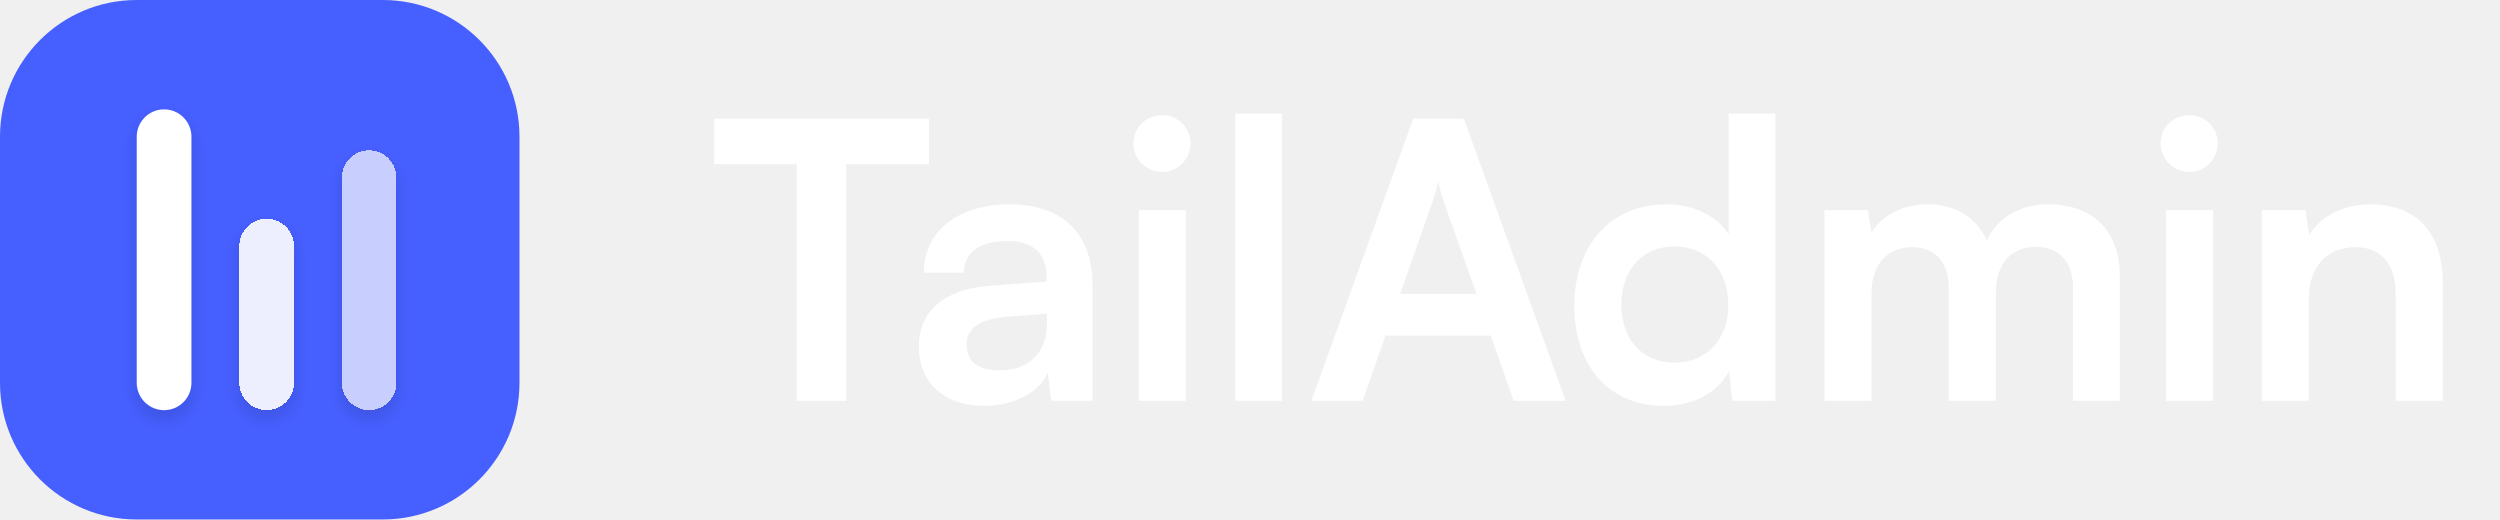
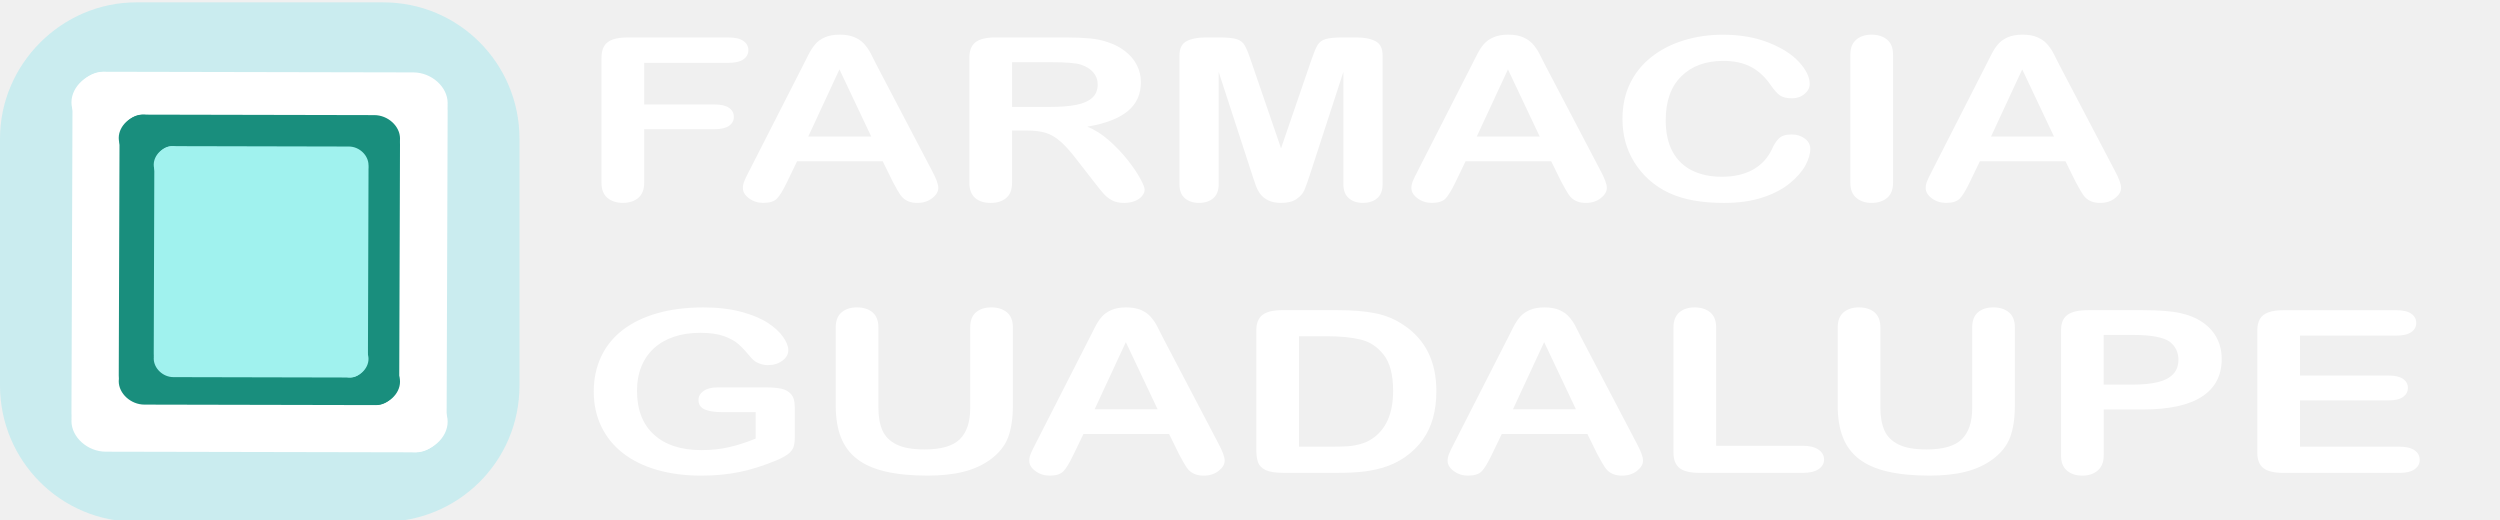
- <svg xmlns="http://www.w3.org/2000/svg" width="154" height="32" viewBox="0 0 154 32" fill="none">
-   <path d="M0 8.421C0 3.77 3.77 0 8.421 0H23.579C28.23 0 32 3.77 32 8.421V23.579C32 28.23 28.23 32 23.579 32H8.421C3.77 32 0 28.23 0 23.579V8.421Z" fill="#465FFF" />
-   <g filter="url(#filter0_d_1608_324)">
-     <path d="M8.424 8.422C8.424 7.491 9.178 6.737 10.108 6.737C11.038 6.737 11.792 7.491 11.792 8.422V23.579C11.792 24.51 11.038 25.264 10.108 25.264C9.178 25.264 8.424 24.51 8.424 23.579V8.422Z" fill="white" />
+ <svg xmlns="http://www.w3.org/2000/svg" id="Capa_1" version="1.1" viewBox="0 0 154 32">
+   <path d="M0,8.545C0,3.945,3.8.145,8.4.145h15.2c4.7,0,8.4,3.8,8.4,8.4v15.2c0,4.7-3.8,8.4-8.4,8.4h-15.2c-4.7,0-8.4-3.8-8.4-8.4,0,0,0-15.2 0-15.2Z" fill="#caecef" />
+   <path d="M4.465,6.533c.004-1.121.895-2.115,1.893-2.112h0c.998.003,1.883,1.003,1.879,2.124l-.063,18.937c-.004,1.121-.895,2.115-1.893,2.112h0c-.998-.003-1.883-1.003-1.879-2.124,0,0,.063-18.937.063-18.937Z" fill="#fff" />
+   <path d="M23.803,6.802c.004-1.121.895-2.115,1.893-2.112h0c.998.003,1.883,1.003,1.879,2.124l-.063,18.937c-.004,1.121-.895,2.115-1.893,2.112h0c-.998-.003-1.883-1.003-1.879-2.124,0,0,.063-18.937.063-18.937Z" fill="#fff" />
+   <path d="M6.516,8.193c-1.121-.002-2.116-.892-2.114-1.89h0c.002-.998,1.001-1.884,2.122-1.882l18.937.039c1.121.002,2.116.892,2.114,1.89h0c-.002.998-1.001,1.884-2.122,1.882,0,0-18.937-.039-18.937-.039Z" fill="#fff" />
+   <path d="M6.516,27.824c-1.121-.002-2.116-.892-2.114-1.89h0c.002-.998,1.001-1.884,2.122-1.882l18.937.039c1.121.002,2.116.892,2.114,1.89h0c-.002.998-1.001,1.884-2.122,1.882,0,0-18.937-.039-18.937-.039Z" fill="#fff" />
+   <path d="M7.362,8.673c.003-.856.669-1.614,1.415-1.612h0c.747.003,1.408.766,1.405,1.621l-.047,14.454c-.003.856-.669,1.614-1.415,1.612h0c-.747-.003-1.408-.766-1.405-1.621,0,0,.047-14.454.047-14.454Z" fill="#198e7d" />
+   <path d="M21.82,8.879c.003-.856.669-1.614,1.415-1.612h0c.747.003,1.408.766,1.405,1.621l-.047,14.454c-.003.856-.669,1.614-1.415,1.612h0c-.747-.003-1.408-.766-1.405-1.621,0,0,.047-14.454.047-14.454Z" fill="#198e7d" />
+   <path d="M8.895,9.94c-.838-.002-1.582-.681-1.581-1.443h0c.002-.762.748-1.438,1.587-1.436l14.159.03c.838.002,1.582.681,1.581,1.443h0c-.002.762-.748,1.438-1.587,1.436,0,0-14.159-.03-14.159-.03Z" fill="#198e7d" />
+   <path d="M8.895,24.924c-.838-.002-1.582-.681-1.581-1.443h0c.002-.762.748-1.438,1.587-1.436l14.159.03c.838.002,1.582.681,1.581,1.443h0c-.002.762-.748,1.438-1.587,1.436,0,0-14.159-.03-14.159-.03Z" fill="#198e7d" />
+   <path d="M9.506,10.286c.002-.682.511-1.286,1.081-1.284h0c.57.002,1.075.61,1.073,1.292l-.036,11.514c-.002.682-.511,1.286-1.081,1.284h0c-.57-.002-1.075-.61-1.073-1.292,0,0,.036-11.514.036-11.514Z" fill="#a0f2ee" />
+   <path d="M20.547,10.45c.002-.682.511-1.286,1.081-1.284h0c.57.002,1.075.61,1.073,1.292l-.036,11.514c-.002.682-.511,1.286-1.081,1.284h0c-.57-.002-1.075-.61-1.073-1.292,0,0,.036-11.514.036-11.514Z" fill="#a0f2ee" />
+   <path d="M10.677,11.295c-.64-.001-1.208-.542-1.207-1.149h0c.001-.607.571-1.145,1.211-1.144l10.812.024c.64.001,1.208.542,1.207,1.149h0c-.001.607-.571,1.145-1.211,1.144,0,0-10.812-.024-10.812-.024Z" fill="#a0f2ee" />
+   <path d="M10.677,23.231c-.64-.001-1.208-.542-1.207-1.149h0c.001-.607.571-1.145,1.211-1.144l10.812.024c.64.001,1.208.542,1.207,1.149h0c-.001.607-.571,1.145-1.211,1.144,0,0-10.812-.024-10.812-.024Z" fill="#a0f2ee" />
+   <rect x="10.844" y="10.51" width="10.186" height="10.778" fill="#a0f2ee" />
+   <g>
+     <path d="M44.86,3.872h-5.178v2.563h4.329c.401,0,.701.069.898.208.197.139.296.325.296.557s-.101.417-.301.554c-.201.137-.499.205-.894.205h-4.329v3.302c0,.419-.123.73-.367.933-.245.203-.56.304-.943.304-.39,0-.707-.103-.952-.308-.245-.205-.367-.515-.367-.93V3.55c0-.292.056-.53.168-.714s.288-.319.527-.403c.239-.084.544-.126.916-.126h6.196c.419,0,.73.072.934.215s.306.332.306.564c0,.237-.102.427-.306.571s-.515.215-.934.215Z" fill="#fff" />
+     <path d="M54.995,11.193l-.62-1.258h-5.276l-.62,1.285c-.242.501-.448.84-.62,1.015-.171.175-.451.263-.841.263-.331,0-.623-.093-.876-.28-.254-.187-.381-.399-.381-.636,0-.137.029-.278.088-.424s.156-.349.292-.608l3.319-6.508c.094-.187.208-.411.341-.673s.274-.479.425-.653.348-.313.593-.42c.245-.107.547-.161.907-.161.366,0,.671.054.917.161.245.107.442.245.593.414.151.168.277.35.381.543.103.194.234.452.394.776l3.39,6.467c.266.492.398.85.398,1.073,0,.232-.125.445-.376.639s-.553.291-.907.291c-.207,0-.384-.028-.531-.085s-.271-.134-.372-.232c-.101-.098-.208-.249-.323-.451s-.214-.382-.296-.537ZM49.79,8.411h3.877l-1.957-4.136-1.921,4.136Z" fill="#fff" />
+     <path d="M63.263,8.042h-.921v3.22c0,.424-.121.736-.363.937s-.558.301-.947.301c-.419,0-.743-.105-.974-.314-.23-.209-.345-.517-.345-.923V3.55c0-.438.127-.754.381-.95.253-.196.664-.294,1.23-.294h4.275c.59,0,1.094.02,1.513.058s.797.117,1.133.236c.407.132.767.321,1.08.567.312.246.55.532.712.858.162.326.243.671.243,1.036,0,.748-.273,1.344-.818,1.791-.546.447-1.374.763-2.483.95.466.191.912.474,1.336.848s.804.771,1.137,1.193.593.802.779,1.142c.186.339.279.573.279.701,0,.132-.055.263-.164.393-.109.13-.258.232-.447.308s-.407.113-.655.113c-.295,0-.543-.054-.743-.161-.201-.107-.374-.243-.518-.407s-.341-.406-.588-.725l-1.054-1.354c-.377-.497-.715-.875-1.013-1.135-.298-.26-.601-.438-.908-.533-.307-.096-.693-.144-1.159-.144ZM64.767,3.831h-2.425v2.755h2.354c.632,0,1.163-.042,1.594-.126.431-.084.759-.228.987-.431.227-.203.341-.482.341-.837,0-.278-.092-.523-.274-.735-.183-.212-.437-.37-.761-.475-.307-.1-.912-.15-1.815-.15Z" fill="#fff" />
+     <path d="M77.151,10.817l-2.08-6.385v6.918c0,.383-.111.67-.332.861s-.515.287-.881.287c-.354,0-.643-.095-.867-.284-.225-.189-.336-.478-.336-.865V3.42c0-.438.147-.732.442-.885s.693-.229,1.195-.229h.814c.49,0,.846.034,1.067.103s.385.191.491.369c.106.178.227.467.363.868l1.885,5.489,1.885-5.489c.137-.401.258-.69.363-.868.107-.178.271-.301.492-.369s.576-.103,1.066-.103h.814c.502,0,.9.076,1.195.229s.441.448.441.885v7.93c0,.383-.109.67-.332.861-.221.191-.518.287-.889.287-.348,0-.635-.096-.859-.287s-.336-.479-.336-.861v-6.918l-2.08,6.385c-.137.415-.246.719-.332.913s-.244.37-.473.53c-.23.16-.549.239-.957.239-.307,0-.566-.051-.779-.154-.212-.103-.377-.233-.495-.393s-.211-.336-.279-.53-.137-.396-.208-.605Z" fill="#fff" />
+     <path d="M96.173,11.193l-.619-1.258h-5.275l-.62,1.285c-.242.501-.448.84-.619,1.015-.172.175-.452.263-.841.263-.331,0-.623-.093-.877-.28s-.38-.399-.38-.636c0-.137.029-.278.088-.424.06-.146.156-.349.292-.608l3.319-6.508c.095-.187.208-.411.341-.673s.274-.479.425-.653.349-.313.594-.42c.244-.107.547-.161.907-.161.365,0,.671.054.916.161s.442.245.593.414.277.35.381.543.234.452.394.776l3.391,6.467c.266.492.398.85.398,1.073,0,.232-.126.445-.376.639-.251.194-.554.291-.908.291-.206,0-.383-.028-.53-.085-.148-.057-.271-.134-.372-.232s-.208-.249-.323-.451-.214-.382-.297-.537ZM90.969,8.411h3.877l-1.956-4.136-1.921,4.136Z" fill="#fff" />
+     <path d="M111.513,9.163c0,.319-.102.664-.305,1.036-.204.372-.524.736-.961,1.094s-.994.648-1.673.872-1.47.335-2.372.335c-.685,0-1.308-.05-1.868-.15s-1.069-.256-1.526-.468c-.458-.212-.878-.491-1.262-.837-.342-.314-.634-.667-.876-1.056s-.424-.806-.545-1.248-.181-.912-.181-1.408c0-.807.151-1.529.455-2.167s.739-1.184,1.306-1.637,1.23-.799,1.992-1.036c.761-.237,1.572-.355,2.434-.355,1.051,0,1.986.162,2.807.485s1.448.724,1.885,1.2.655.926.655,1.35c0,.232-.106.438-.318.615-.213.178-.47.267-.771.267-.336,0-.589-.062-.757-.185s-.355-.335-.562-.636c-.343-.497-.745-.868-1.209-1.114-.463-.246-1.034-.369-1.713-.369-1.079,0-1.939.317-2.58.95-.64.633-.96,1.534-.96,2.7,0,.779.142,1.428.425,1.945s.685.903,1.204,1.159c.519.255,1.127.383,1.823.383.755,0,1.394-.145,1.916-.434s.916-.714,1.182-1.275c.112-.264.251-.479.416-.646s.431-.25.797-.25c.312,0,.581.084.806.253.224.168.336.378.336.629Z" fill="#fff" />
+     <path d="M113.982,11.261V3.366c0-.41.121-.718.363-.923.241-.205.555-.308.938-.308.396,0,.716.102.961.304s.367.512.367.926v7.896c0,.415-.122.725-.367.93s-.565.308-.961.308c-.377,0-.688-.104-.934-.311s-.367-.516-.367-.926Z" fill="#fff" />
+     <path d="M127.853,11.193l-.619-1.258h-5.275l-.62,1.285c-.242.501-.448.84-.619,1.015-.172.175-.452.263-.841.263-.331,0-.623-.093-.877-.28s-.38-.399-.38-.636c0-.137.029-.278.088-.424.06-.146.156-.349.292-.608l3.319-6.508c.095-.187.208-.411.341-.673s.274-.479.425-.653.349-.313.594-.42c.244-.107.547-.161.907-.161.365,0,.671.054.916.161s.442.245.593.414.277.35.381.543.234.452.394.776l3.391,6.467c.266.492.398.85.398,1.073,0,.232-.126.445-.376.639-.251.194-.554.291-.908.291-.206,0-.383-.028-.53-.085-.148-.057-.271-.134-.372-.232s-.208-.249-.323-.451-.214-.382-.297-.537ZM122.648,8.411h3.877l-1.956-4.136-1.921,4.136Z" fill="#fff" />
+     <path d="M48.958,25.054v1.921c0,.255-.032.459-.097.612-.065.152-.185.29-.358.413-.174.123-.397.241-.668.355-.785.328-1.54.567-2.266.718-.726.15-1.517.226-2.372.226-.998,0-1.906-.118-2.727-.355s-1.52-.581-2.098-1.032c-.579-.451-1.022-.998-1.332-1.641-.31-.643-.465-1.36-.465-2.153,0-.779.15-1.492.451-2.14.301-.647.744-1.196,1.328-1.647.584-.451,1.295-.796,2.133-1.036.837-.238,1.788-.358,2.85-.358.873,0,1.646.09,2.319.271.673.18,1.219.406,1.638.68s.735.562.947.868.318.576.318.813c0,.255-.122.473-.367.652-.245.181-.539.271-.881.271-.189,0-.37-.034-.544-.103-.174-.068-.32-.164-.438-.287-.325-.392-.599-.688-.823-.889s-.526-.369-.907-.506c-.38-.137-.866-.205-1.456-.205-.608,0-1.151.081-1.629.242-.478.162-.887.396-1.226.705-.339.307-.599.685-.779,1.131-.18.446-.27.941-.27,1.483,0,1.176.35,2.08,1.049,2.714.699.634,1.674.95,2.925.95.608,0,1.179-.062,1.713-.185.534-.123,1.075-.299,1.624-.526v-1.627h-2.036c-.49,0-.86-.057-1.111-.171-.251-.114-.376-.308-.376-.581,0-.224.105-.408.314-.554s.494-.219.854-.219h2.983c.366,0,.676.025.93.075.253.05.458.162.615.335.156.173.234.433.234.779Z" fill="#fff" />
+     <path d="M51.481,24.985v-4.819c0-.41.12-.718.358-.923s.553-.308.943-.308c.407,0,.73.103.969.308.239.205.358.513.358.923v4.929c0,.561.081,1.029.243,1.404.163.377.45.668.863.875.413.208.991.312,1.735.312,1.027,0,1.752-.211,2.178-.632.425-.422.637-1.062.637-1.918v-4.97c0-.415.118-.724.354-.927.236-.202.552-.304.947-.304.395,0,.715.102.96.304.245.203.367.512.367.927v4.819c0,.784-.099,1.438-.296,1.962-.198.524-.571.984-1.12,1.381-.472.337-1.021.583-1.646.738-.626.155-1.357.232-2.195.232-.998,0-1.856-.083-2.576-.249-.72-.167-1.307-.424-1.761-.773-.455-.348-.788-.795-1-1.34-.212-.544-.318-1.194-.318-1.951Z" fill="#fff" />
+     <path d="M72.636,27.993l-.62-1.258h-5.276l-.62,1.285c-.242.501-.448.84-.62,1.016-.171.175-.451.263-.841.263-.331,0-.623-.094-.876-.28-.254-.187-.381-.398-.381-.636,0-.137.029-.278.088-.424s.156-.349.292-.608l3.319-6.508c.094-.187.208-.411.341-.674.133-.262.274-.479.425-.652s.348-.313.593-.42c.245-.107.547-.161.907-.161.366,0,.671.054.917.161.245.106.442.244.593.413.151.169.277.35.381.544.103.193.234.452.394.775l3.39,6.467c.266.492.398.85.398,1.073,0,.232-.125.445-.376.64-.251.193-.553.29-.907.29-.207,0-.384-.028-.531-.085-.147-.058-.271-.135-.372-.232-.101-.099-.208-.249-.323-.451-.115-.203-.214-.382-.296-.537ZM67.431,25.211h3.877l-1.957-4.136-1.921,4.136Z" fill="#fff" />
+     <path d="M79,19.106h3.426c.891,0,1.656.063,2.293.191s1.215.367,1.734.718c1.352.894,2.027,2.251,2.027,4.074,0,.602-.068,1.15-.203,1.647-.137.497-.346.944-.629,1.344-.283.398-.646.755-1.088,1.069-.35.241-.73.436-1.143.581s-.857.248-1.332.308-1.01.089-1.607.089h-3.426c-.477,0-.837-.056-1.079-.168-.242-.111-.4-.269-.474-.471-.074-.203-.11-.467-.11-.79v-7.349c0-.438.127-.754.38-.95s.664-.294,1.23-.294ZM80.018,20.713v6.802h1.992c.438,0,.779-.009,1.027-.027s.504-.063.77-.137.496-.176.691-.308c.879-.574,1.318-1.563,1.318-2.967,0-.989-.193-1.729-.58-2.222s-.863-.806-1.43-.939c-.566-.135-1.25-.202-2.053-.202h-1.736Z" fill="#fff" />
+     <path d="M98.403,27.993l-.619-1.258h-5.275l-.62,1.285c-.242.501-.448.84-.619,1.016-.172.175-.452.263-.841.263-.331,0-.623-.094-.877-.28s-.38-.398-.38-.636c0-.137.029-.278.088-.424.06-.146.156-.349.292-.608l3.319-6.508c.095-.187.208-.411.341-.674.133-.262.274-.479.425-.652s.349-.313.594-.42c.244-.107.547-.161.907-.161.365,0,.671.054.916.161.245.106.442.244.593.413s.277.35.381.544c.104.193.234.452.394.775l3.391,6.467c.266.492.398.85.398,1.073,0,.232-.126.445-.376.64-.251.193-.554.29-.908.29-.206,0-.383-.028-.53-.085-.148-.058-.271-.135-.372-.232-.101-.099-.208-.249-.323-.451-.115-.203-.214-.382-.297-.537ZM93.199,25.211h3.877l-1.956-4.136-1.921,4.136Z" fill="#fff" />
+     <path d="M105.715,20.166v7.294h5.329c.425,0,.75.08.978.239s.341.36.341.602c0,.246-.112.445-.336.599-.225.152-.552.229-.982.229h-6.347c-.573,0-.984-.098-1.235-.294s-.376-.513-.376-.95v-7.718c0-.41.119-.718.358-.923s.553-.308.942-.308c.396,0,.716.102.961.304.244.203.367.512.367.927Z" fill="#fff" />
+     <path d="M113.203,24.985v-4.819c0-.41.12-.718.358-.923.239-.205.554-.308.943-.308.407,0,.73.103.969.308.239.205.358.513.358.923v4.929c0,.561.081,1.029.244,1.404.162.377.449.668.862.875.413.208.992.312,1.735.312,1.026,0,1.753-.211,2.178-.632.425-.422.637-1.062.637-1.918v-4.97c0-.415.118-.724.354-.927.236-.202.552-.304.947-.304s.715.102.96.304c.245.203.367.512.367.927v4.819c0,.784-.099,1.438-.296,1.962-.198.524-.571.984-1.12,1.381-.472.337-1.021.583-1.646.738-.625.155-1.357.232-2.195.232-.997,0-1.855-.083-2.575-.249-.721-.167-1.308-.424-1.762-.773-.454-.348-.788-.795-1-1.34-.213-.544-.319-1.194-.319-1.951Z" fill="#fff" />
+     <path d="M131.996,25.225h-2.408v2.837c0,.405-.124.713-.371.923-.248.21-.562.314-.938.314-.396,0-.714-.104-.956-.312-.242-.207-.363-.511-.363-.912v-7.725c0-.446.133-.766.398-.957s.688-.287,1.266-.287h3.373c.997,0,1.764.06,2.301.178.531.114.99.303,1.377.567s.68.588.881.971c.2.383.301.813.301,1.292,0,1.021-.407,1.795-1.222,2.32-.814.527-2.027.79-3.638.79ZM131.358,20.631h-1.771v3.062h1.771c.62,0,1.138-.05,1.554-.15s.733-.265.951-.492c.219-.228.328-.526.328-.896,0-.442-.169-.802-.505-1.08-.378-.296-1.153-.444-2.328-.444Z" fill="#fff" />
+     <path d="M147.601,20.672h-5.922v2.461h5.453c.401,0,.7.069.898.208.197.14.296.323.296.551s-.097.414-.292.557c-.194.145-.495.216-.902.216h-5.453v2.851h6.126c.413,0,.724.074.934.223.209.147.314.345.314.591,0,.237-.105.43-.314.577-.21.148-.521.223-.934.223h-7.144c-.572,0-.984-.098-1.235-.294-.25-.196-.376-.513-.376-.95v-7.533c0-.292.057-.529.168-.715.112-.184.288-.318.527-.402.239-.085.544-.127.916-.127h6.939c.419,0,.73.072.934.215.204.145.306.332.306.564,0,.237-.102.428-.306.57-.203.145-.515.216-.934.216Z" fill="#fff" />
  </g>
-   <g filter="url(#filter1_d_1608_324)">
-     <path d="M14.742 15.157C14.742 14.227 15.496 13.473 16.426 13.473C17.357 13.473 18.111 14.227 18.111 15.157V23.578C18.111 24.508 17.357 25.262 16.426 25.262C15.496 25.262 14.742 24.508 14.742 23.578V15.157Z" fill="white" fill-opacity="0.9" shape-rendering="crispEdges" />
-   </g>
-   <g filter="url(#filter2_d_1608_324)">
-     <path d="M21.055 10.946C21.055 10.016 21.809 9.262 22.739 9.262C23.669 9.262 24.423 10.016 24.423 10.946V23.578C24.423 24.508 23.669 25.262 22.739 25.262C21.809 25.262 21.055 24.508 21.055 23.578V10.946Z" fill="white" fill-opacity="0.7" shape-rendering="crispEdges" />
-   </g>
-   <path d="M44 10.115H49.089V24.691H52.132V10.115H57.221V7.309H44V10.115Z" fill="white" />
-   <path d="M60.617 25C62.448 25 64.042 24.168 64.541 22.955L64.755 24.691H67.299V17.558C67.299 14.3 65.349 12.588 62.187 12.588C59.001 12.588 56.908 14.252 56.908 16.797H59.381C59.381 15.56 60.332 14.847 62.044 14.847C63.518 14.847 64.47 15.489 64.47 17.082V17.343L60.95 17.605C58.168 17.819 56.599 19.174 56.599 21.338C56.599 23.549 58.121 25 60.617 25ZM61.569 22.812C60.261 22.812 59.547 22.289 59.547 21.219C59.547 20.268 60.237 19.674 62.044 19.507L64.493 19.317V19.935C64.493 21.742 63.352 22.812 61.569 22.812Z" fill="white" />
-   <path d="M71.6 10.591C72.551 10.591 73.335 9.806 73.335 8.831C73.335 7.856 72.551 7.095 71.6 7.095C70.601 7.095 69.816 7.856 69.816 8.831C69.816 9.806 70.601 10.591 71.6 10.591ZM70.149 24.691H73.05V12.944H70.149V24.691Z" fill="white" />
-   <path d="M78.972 24.691V7H76.095V24.691H78.972Z" fill="white" />
-   <path d="M83.941 24.691L85.344 20.672H91.835L93.238 24.691H96.448L90.171 7.309H87.056L80.778 24.691H83.941ZM88.221 12.493C88.387 12.017 88.53 11.494 88.601 11.161C88.649 11.518 88.815 12.041 88.958 12.493L90.955 18.104H86.247L88.221 12.493Z" fill="white" />
-   <path d="M102.493 25C104.276 25 105.798 24.215 106.511 22.86L106.701 24.691H109.364V7H106.487V14.443C105.75 13.277 104.3 12.588 102.659 12.588C99.116 12.588 96.976 15.203 96.976 18.865C96.976 22.503 99.092 25 102.493 25ZM103.135 22.337C101.113 22.337 99.877 20.863 99.877 18.77C99.877 16.678 101.113 15.18 103.135 15.18C105.156 15.18 106.464 16.654 106.464 18.77C106.464 20.886 105.156 22.337 103.135 22.337Z" fill="white" />
-   <path d="M115.289 24.691V18.033C115.289 16.131 116.406 15.227 117.785 15.227C119.164 15.227 120.044 16.107 120.044 17.748V24.691H122.945V18.033C122.945 16.107 124.015 15.203 125.418 15.203C126.797 15.203 127.701 16.083 127.701 17.771V24.691H130.578V17.011C130.578 14.3 129.008 12.588 126.155 12.588C124.372 12.588 122.993 13.468 122.398 14.823C121.78 13.468 120.543 12.588 118.76 12.588C117.072 12.588 115.883 13.349 115.289 14.324L115.051 12.944H112.388V24.691H115.289Z" fill="white" />
-   <path d="M134.876 10.591C135.827 10.591 136.612 9.806 136.612 8.831C136.612 7.856 135.827 7.095 134.876 7.095C133.877 7.095 133.093 7.856 133.093 8.831C133.093 9.806 133.877 10.591 134.876 10.591ZM133.426 24.691H136.327V12.944H133.426V24.691Z" fill="white" />
-   <path d="M142.225 24.691V18.366C142.225 16.464 143.318 15.227 145.102 15.227C146.6 15.227 147.575 16.178 147.575 18.152V24.691H150.476V17.462C150.476 14.419 148.954 12.588 146.005 12.588C144.412 12.588 142.985 13.277 142.248 14.466L142.011 12.944H139.324V24.691H142.225Z" fill="white" />
-   <defs>
-     <filter id="filter0_d_1608_324" x="7.424" y="6.237" width="5.368" height="20.526" filterUnits="userSpaceOnUse" color-interpolation-filters="sRGB">
-       <feFlood flood-opacity="0" result="BackgroundImageFix" />
-       <feColorMatrix in="SourceAlpha" type="matrix" values="0 0 0 0 0 0 0 0 0 0 0 0 0 0 0 0 0 0 127 0" result="hardAlpha" />
-       <feOffset dy="0.5" />
-       <feGaussianBlur stdDeviation="0.5" />
-       <feComposite in2="hardAlpha" operator="out" />
-       <feColorMatrix type="matrix" values="0 0 0 0 0 0 0 0 0 0 0 0 0 0 0 0 0 0 0.12 0" />
-       <feBlend mode="normal" in2="BackgroundImageFix" result="effect1_dropShadow_1608_324" />
-       <feBlend mode="normal" in="SourceGraphic" in2="effect1_dropShadow_1608_324" result="shape" />
-     </filter>
-     <filter id="filter1_d_1608_324" x="13.742" y="12.973" width="5.368" height="13.79" filterUnits="userSpaceOnUse" color-interpolation-filters="sRGB">
-       <feFlood flood-opacity="0" result="BackgroundImageFix" />
-       <feColorMatrix in="SourceAlpha" type="matrix" values="0 0 0 0 0 0 0 0 0 0 0 0 0 0 0 0 0 0 127 0" result="hardAlpha" />
-       <feOffset dy="0.5" />
-       <feGaussianBlur stdDeviation="0.5" />
-       <feComposite in2="hardAlpha" operator="out" />
-       <feColorMatrix type="matrix" values="0 0 0 0 0 0 0 0 0 0 0 0 0 0 0 0 0 0 0.12 0" />
-       <feBlend mode="normal" in2="BackgroundImageFix" result="effect1_dropShadow_1608_324" />
-       <feBlend mode="normal" in="SourceGraphic" in2="effect1_dropShadow_1608_324" result="shape" />
-     </filter>
-     <filter id="filter2_d_1608_324" x="20.055" y="8.762" width="5.368" height="18" filterUnits="userSpaceOnUse" color-interpolation-filters="sRGB">
-       <feFlood flood-opacity="0" result="BackgroundImageFix" />
-       <feColorMatrix in="SourceAlpha" type="matrix" values="0 0 0 0 0 0 0 0 0 0 0 0 0 0 0 0 0 0 127 0" result="hardAlpha" />
-       <feOffset dy="0.5" />
-       <feGaussianBlur stdDeviation="0.5" />
-       <feComposite in2="hardAlpha" operator="out" />
-       <feColorMatrix type="matrix" values="0 0 0 0 0 0 0 0 0 0 0 0 0 0 0 0 0 0 0.12 0" />
-       <feBlend mode="normal" in2="BackgroundImageFix" result="effect1_dropShadow_1608_324" />
-       <feBlend mode="normal" in="SourceGraphic" in2="effect1_dropShadow_1608_324" result="shape" />
-     </filter>
-   </defs>
</svg>
